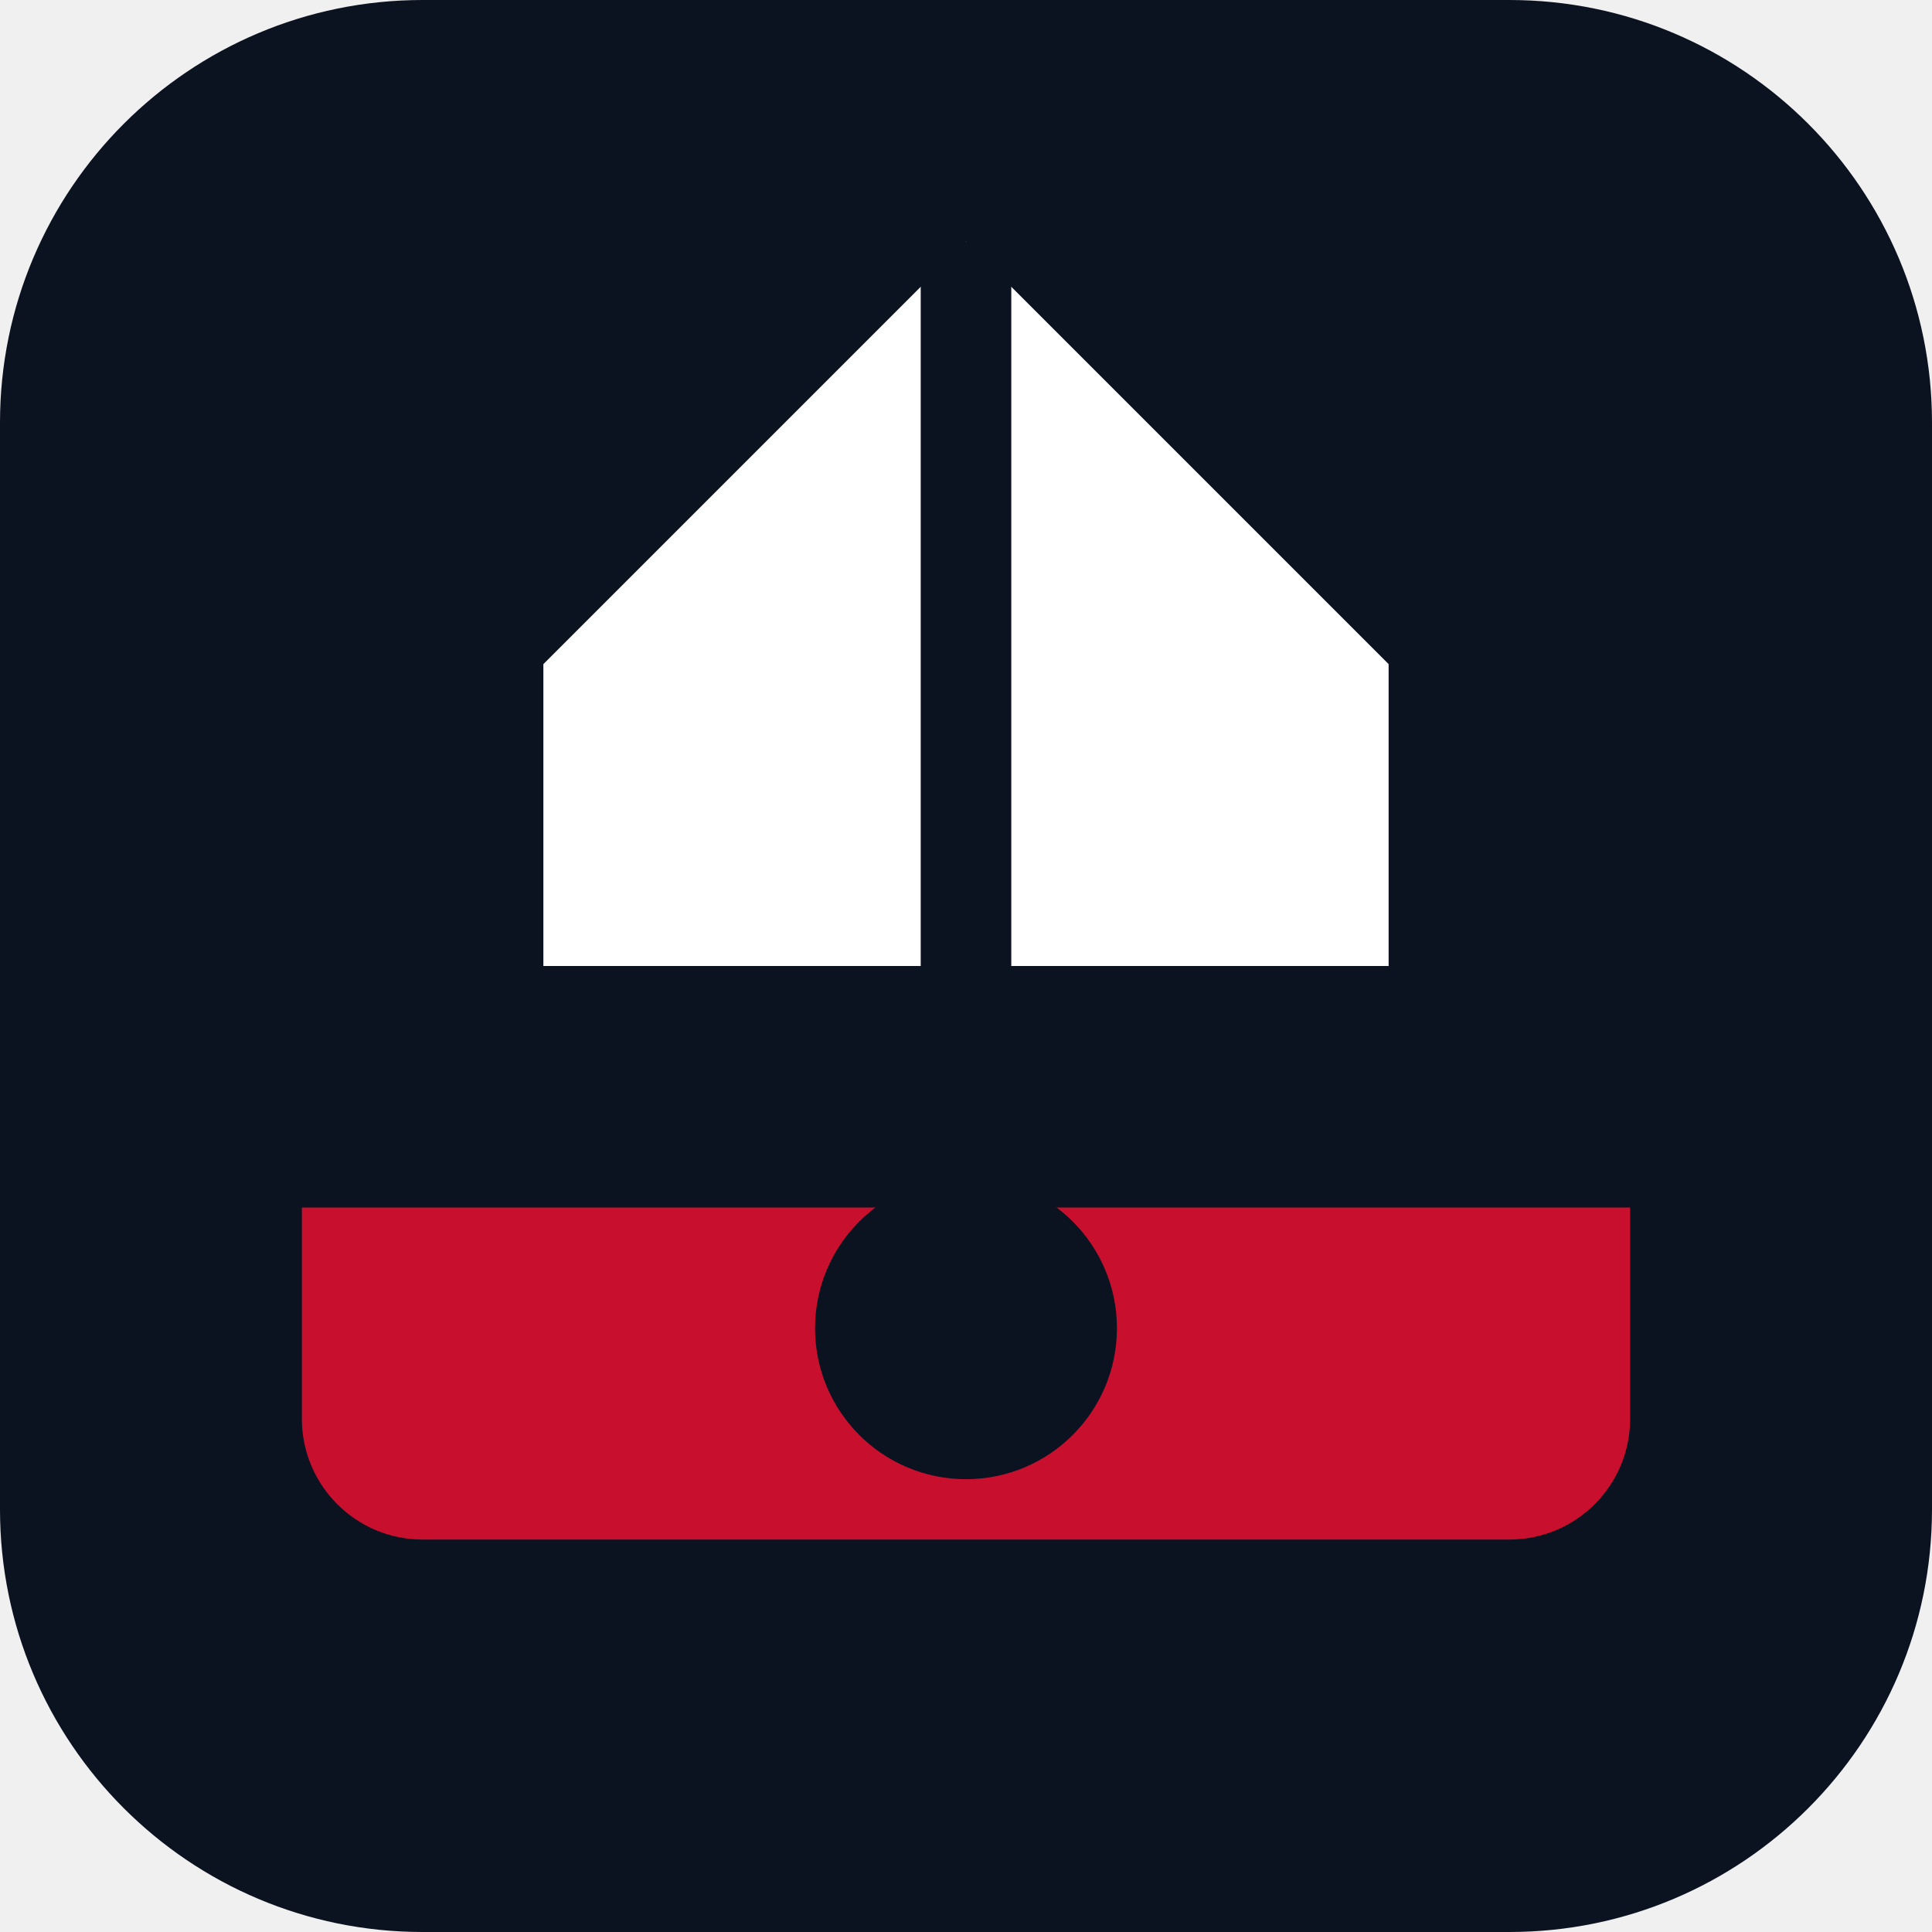
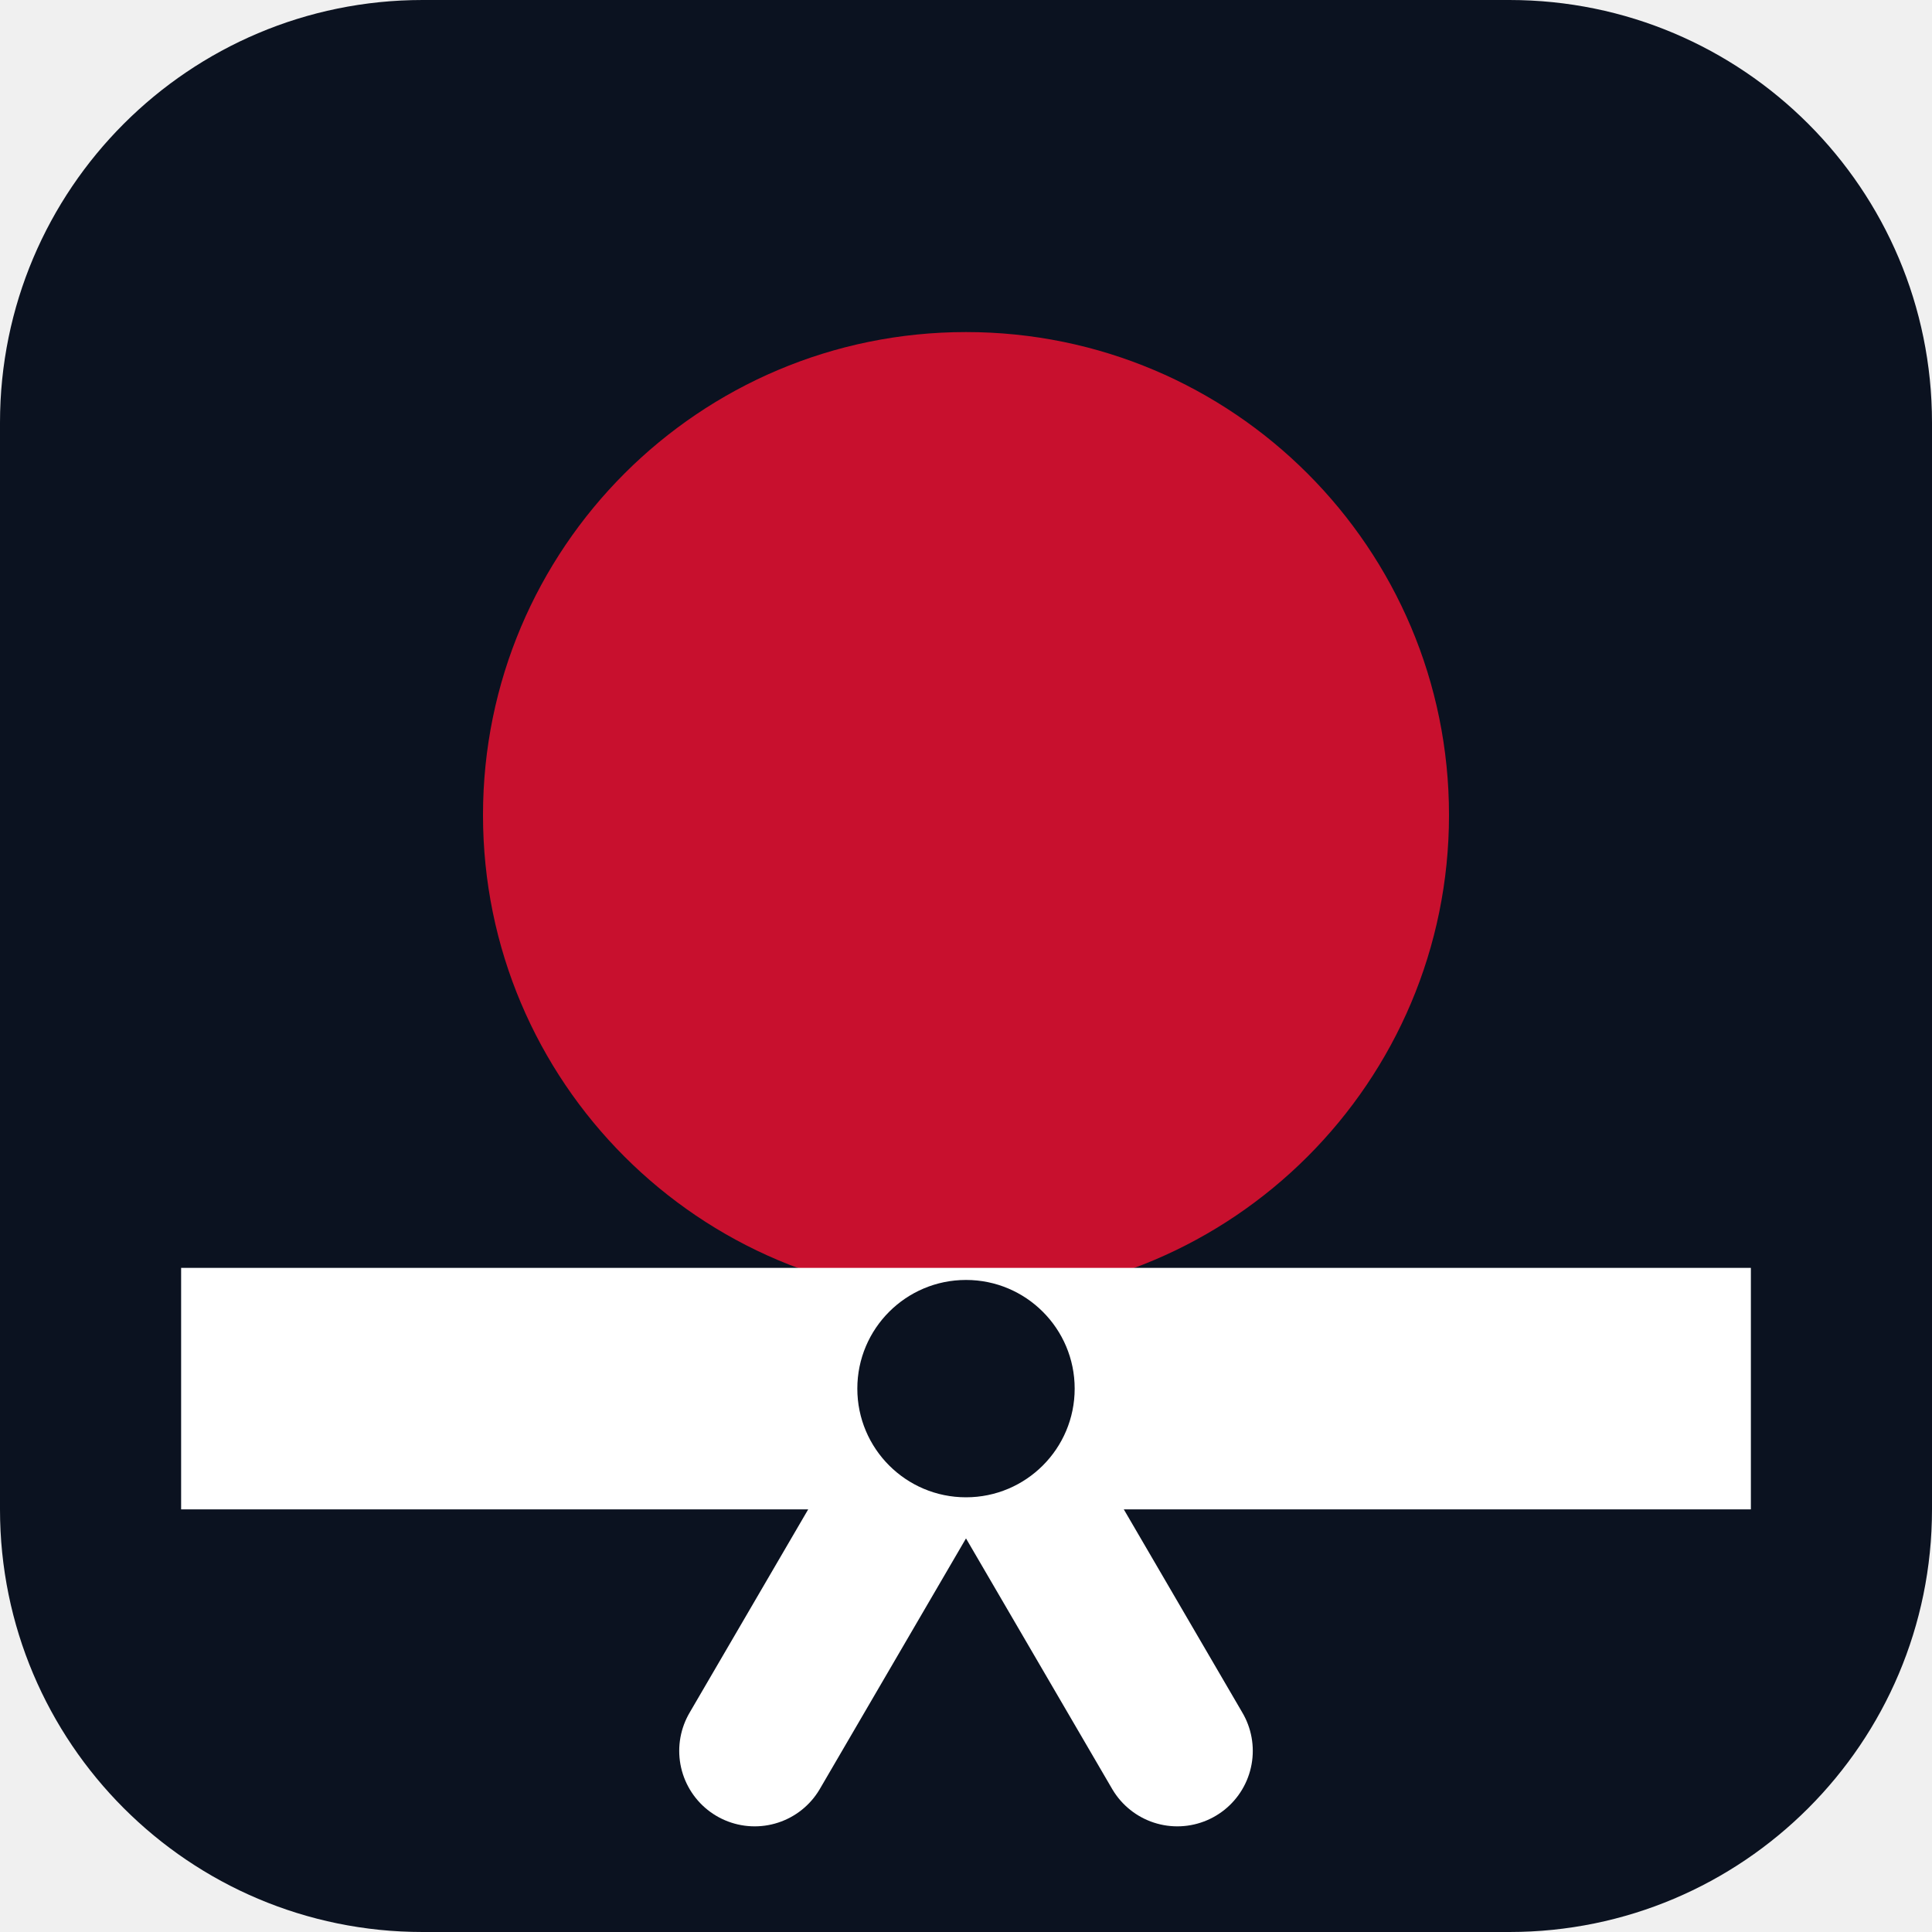
- <svg xmlns="http://www.w3.org/2000/svg" viewBox="0 0 64 64">
+ <svg xmlns="http://www.w3.org/2000/svg" viewBox="0 0 64 64" role="img" aria-label="Judo Club Cadeneaux OJM">
  <rect width="64" height="64" rx="14" fill="#0b1220" />
-   <path d="M10 40h44v7a4 4 0 0 1-4 4H14a4 4 0 0 1-4-4z" fill="#c8102e" />
-   <path d="M32 8 18 22v10h28V22z" fill="#ffffff" />
-   <path d="M32 8v24" stroke="#0b1220" stroke-width="3" />
-   <circle cx="32" cy="44" r="5" fill="#0b1220" />
+   <circle cx="32" cy="27" r="16" fill="#c8102e" />
+   <path d="M6 42h52v8H6z" fill="#ffffff" />
+   <path d="M32 46l-7 12M32 46l7 12" stroke="#ffffff" stroke-width="5" stroke-linecap="round" fill="none" />
+   <circle cx="32" cy="46" r="3.6" fill="#0b1220" />
</svg>
